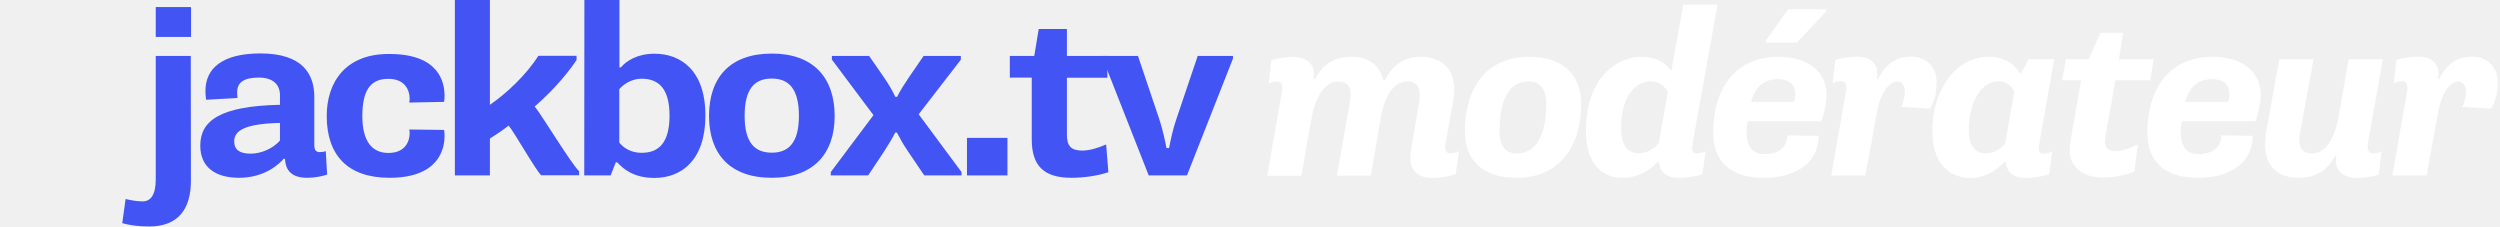
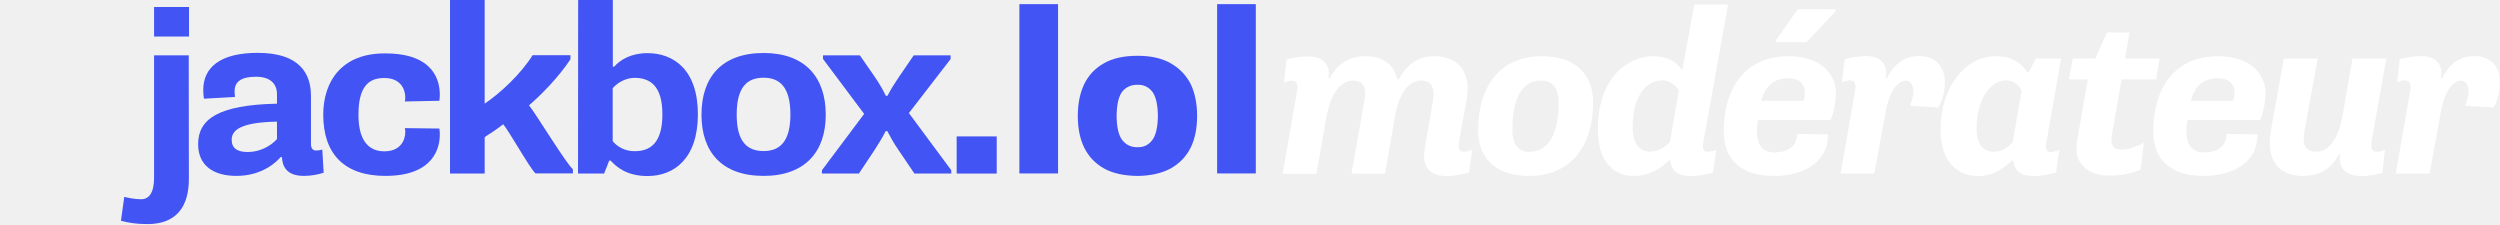
- <svg xmlns="http://www.w3.org/2000/svg" version="1.1" x="0px" y="0px" viewBox="0 0 1791.1 162.3" style="enable-background:new 0 0 1791.1 162.3;" xml:space="preserve">
+ <svg xmlns="http://www.w3.org/2000/svg" version="1.1" id="Capa_1" x="0px" y="0px" viewBox="0 0 1810.4 162.3" style="enable-background:new 0 0 1810.4 162.3;" xml:space="preserve">
  <style type="text/css">
- 		.st0{fill:#4254F4;}
- 		.st1{fill:#FFFFFF;}
- 	</style>
-   <g id="Layer_2" />
+ 	.st0{fill:#4254F4;}
+ 	.st1{fill:#FFFFFF;}
+ </style>
+   <g id="Layer_2">
+ </g>
  <g id="Layer_1">
    <g transform="matrix(1,0,0,1,-105.42,-12.32)">
      <g>
        <g>
          <path class="st0" d="M242.1,52.4H217v88.5c0,11.3-3.8,15.7-9.4,15.7c-4.5,0-8.6-0.9-12.2-1.7l-2.4,17.3      c5.1,1.4,11.2,2.4,19.2,2.4c20.8,0,30-12.4,30-32.8L242.1,52.4L242.1,52.4z M217,38.8h25.3V17.4H217V38.8z" />
          <path class="st0" d="M275.6,82.5c-0.2-1.4-0.3-3-0.3-4c0-7.3,5.1-10.6,15.5-10.6c10.5,0,15.2,5.2,15.2,12.7v6.8      c-42.8,0.9-57.1,11.3-57.1,29.3c0,15.5,11,23,27.8,23c18.5,0,29-10.1,31.9-13.6h1c0.3,6.5,3.1,13.6,15.9,13.6      c5.1,0,10.5-1,14.3-2.3l-1-16.8c-1.4,0.5-3,0.7-4.4,0.7c-2.4,0-3.8-1.4-3.8-4.9V81.7c0-16.1-8.2-31.1-38.6-31.1      c-27.1,0-39.4,10.5-39.4,26.9c0,1.9,0.2,4.4,0.5,6.3L275.6,82.5z M273.2,113.5c0-7.3,7.2-12.6,32.8-13.1V113      c-4.9,5.6-13.1,9.4-21.1,9.4C277.4,122.4,273.2,119.8,273.2,113.5z" />
          <path class="st0" d="M339.5,95.4c0,28.1,15,44.3,45,44.3c35.8,0,39.4-21.3,39.4-29.8c0-1.2,0-2.8-0.3-4.5l-25-0.3      c0.3,1,0.3,2.1,0.3,2.8c0,5.2-2.8,14-15.2,14S365,112.6,365,95.5c0-20.1,7-26.7,18.7-26.7c12.4,0,15.2,8.9,15.2,14      c0,0.9,0,1.9-0.3,3l25-0.5c0.3-1.9,0.3-3.1,0.3-4.5c0-9.3-3.7-29.8-39.4-29.8C353.1,50.7,339.5,71.1,339.5,95.4z" />
          <path class="st0" d="M431.3,138h25.1v-26.4c3.1-1.9,10.1-6.6,13.4-9.3c3.8,4.2,19.7,32.5,23.4,35.6h27.1v-3      c-4.7-3.8-27.2-40.8-31.8-46.3c8.4-7.2,21.1-19.9,30-33.3v-3h-27.4c-8.4,13.4-22.7,26.9-34.7,35.1V12.3h-25.1V138z" />
          <path class="st0" d="M524,138h18.9l3.7-9.4h1c4,4.4,11.5,11.2,26.7,11.2c19.2,0,36.5-12.6,36.5-44.7c0-32.5-17.8-44.3-36.5-44.3      c-11.9,0-19.9,4.9-24.1,9.8h-1V12.3h-25.1L524,138L524,138z M549.1,76.2c3.8-4.4,9.9-7.5,15.9-7.5c11.2,0,20.1,5.8,20.1,26.4      c0,20.4-8.4,26.7-20.1,26.7c-7.2,0-12.7-3.3-15.9-7.3V76.2z" />
          <path class="st0" d="M613.4,95.4c0,26.9,14.7,44.3,45,44.3c30,0,45-17.5,45-44.3c0-27.1-15-44.7-45-44.7      C628,50.7,613.4,68.3,613.4,95.4z M658.4,121.7c-12,0-19.5-6.8-19.5-26.4c0-19.9,7.5-26.7,19.5-26.7c11.7,0,19.4,6.8,19.4,26.7      C677.8,114.9,670.1,121.7,658.4,121.7z" />
          <path class="st0" d="M700.6,138h26.8l11.5-17.3c3.1-4.9,5.2-8.2,7.9-13.4h1.2c2.8,5.1,4,7.7,7.7,13.1l11.9,17.6h26.7v-2.4      l-30.7-41.4l30.2-39.1v-2.7h-26.7l-10.6,15.5c-3.3,4.9-5.6,8.4-8.4,13.8h-1.2c-2.6-5.4-5.2-9.6-8.2-14l-10.6-15.3h-26.7V55      l29.8,39.8l-30.5,40.7L700.6,138L700.6,138z" />
          <rect x="798.2" y="111.1" class="st0" width="29" height="26.9" />
-           <path class="st0" d="M844.6,112.1c0,19,8.6,27.6,28.5,27.6c9.3,0,19.4-1.6,26.4-4l-1.6-19.9c-5.9,2.6-12,4.4-17.1,4.4      c-8.2,0-11-3.5-11-11.3V68h29V52.4h-29V33.1h-20.2l-3.2,19.3h-17.5v15.5h15.7V112.1z" />
-           <path class="st0" d="M928.4,138h27.4l33-83.8v-1.8h-25.3L948.1,98c-2.3,6.6-4,14.5-5.1,20.4h-1.9c-1-5.9-3-14.1-5.1-20.6      l-15.3-45.4h-25.3v1.7L928.4,138z" />
        </g>
      </g>
    </g>
    <g>
-       <path class="st1" d="M942.1,56.7c4.6-9,12.6-16,25.7-16c13.6,0,20.7,6.6,23.3,16.7h1c4.6-8.5,12.1-16.7,25-16.7    c15.6,0,24.8,8.2,24.8,23.8c0,2.9-0.5,6.3-1,9.2l-5.1,28.2c-0.5,2.9-1.4,8,3.2,8c2,0,4.4-0.7,6.3-1.7l-2.4,16.7    c-3.7,1.2-11.4,2.6-16,2.6c-11.4,0-16.5-5.6-16.5-14.5c0-2.4,0.3-4.6,0.7-6.8l5.6-32.5c0.3-2,0.5-4.4,0.5-5.9c0-6-2.7-9.5-9.2-9.5    c-7.3,0-15.5,6.8-18.9,26.9l-7,40.6h-24.3l9.2-52c0.3-2,0.7-4.4,0.7-5.9c0-6-2.5-9.5-9-9.5c-7.3,0-15.6,6.8-19.2,26.9l-7.1,40.6    h-24.5l10.5-60c0.5-3.2,0.8-7.5-3.7-7.5c-2.2,0-4.4,0.7-5.8,1.5l1.9-16.7c3.2-1.2,10.2-2.4,15.5-2.4c10.7,0,15.1,5.9,15.1,12.2    c0,1-0.2,2.5-0.3,3.7H942.1z" />
-       <path class="st1" d="M1095.6,40.7c25.2,0,37.2,13.8,37.2,33.7c0,30.8-15.8,53-46.2,53c-25.3,0-37.1-13.6-37.1-33.3    C1049.5,63.3,1064.8,40.7,1095.6,40.7z M1107.8,74.4c0-11-4.8-16.1-12.6-16.1c-13.6,0-20.9,12.4-20.9,35.7c0,11,4.8,16,12.4,16    C1100,109.9,1107.8,97.8,1107.8,74.4z" />
-       <path class="st1" d="M1187.9,116c-4.4,4.2-12.4,11.4-26,11.4c-13.3,0-25.7-9.5-25.7-33.5c0-38.2,22.1-53.2,39.9-53.2    c11,0,17.5,4.8,20.6,9.5h0.8l8.5-46.9h24.5l-17.7,98.6c-0.5,2.7-1.7,8,2.9,8c2,0,4.6-0.7,6.3-1.5l-2.4,16.5    c-3.6,1.2-11.2,2.6-16,2.6c-10,0-14.1-4.1-15-11.4H1187.9z M1194.9,65.7c-2.4-4.2-6.8-7.5-11.9-7.5c-10.7,0-21.6,9.7-21.6,33.8    c0,13.3,5.9,17.8,12.7,17.8c5.8,0,11-3.2,14.3-7.1L1194.9,65.7z" />
-       <path class="st1" d="M1274.4,40.7c21.4,0,34.2,11.4,34.2,27c0,5.8-1.7,14.3-3.9,19.2h-52.5c-0.7,3.1-0.8,5.4-0.8,8    c0,10.5,4.4,15.5,12.8,15.5c8.7,0,16.3-3.9,16.3-13.4l22.4,0.3c0,20.6-18,30.1-39.3,30.1c-24.6,0-36.2-12.6-36.2-32.3    C1227.3,65.4,1241.6,40.7,1274.4,40.7z M1285.1,73c0.7-1.5,1-3.6,1-5.8c0-7.6-5.4-10.5-12.2-10.5c-9.2,0-16.3,4.6-19.4,16.3    H1285.1z M1265.4,28.8L1281,6.7h27.4l-0.3,1.7l-20.7,22.1h-22.3L1265.4,28.8z" />
-       <path class="st1" d="M1344.6,81l-8.2,44.7H1312l10.5-60c0.5-3.1,0.8-7.5-3.7-7.5c-2.2,0-4.4,0.7-5.8,1.5l1.9-16.7    c3.2-1.2,10.2-2.4,15.5-2.4c10.7,0,14.6,5.9,14.6,11.9c0,1.4-0.2,2.9-0.5,4.1h1c4.2-8.2,11-16,23.3-16c12.9,0,18.7,8.7,18.7,18.7    c0,8.5-2.2,13.8-4.6,18.5l-20.6-1.2c1.4-4.1,2.4-7.3,2.4-10.7c0-4.2-1.9-7.5-5.6-7.5C1353.5,58.6,1347.2,66,1344.6,81z" />
-       <path class="st1" d="M1384.4,93.9c0-31.4,18.4-53.2,39.8-53.2c13.8,0,19.5,6.5,23,11.7h1l5.1-10h18.4l-10.5,59.5    c-0.5,2.5-1.7,8.2,2.9,8.2c2.2,0,4.6-0.9,6.3-1.7l-2.4,16.5c-3.6,1.2-11.2,2.6-16,2.6c-10,0-14.1-4.1-15-11.4h-0.8    c-4.4,4.2-12.4,11.4-24.8,11.4C1397.2,127.4,1384.4,117.9,1384.4,93.9z M1443.1,65.7c-1.7-3.7-5.3-7.5-11.4-7.5    c-10.5,0-21.2,12.6-21.2,35c0,12.4,5.6,16.7,12.2,16.7c6,0,10.7-3.2,13.9-7.1L1443.1,65.7z" />
-       <path class="st1" d="M1491,57.5h-13.6l2.7-15.1h16.3l8.5-18.9h16.3l-3.2,18.9h25l-2.5,15.1h-25l-7,39.8c-1.2,6.5-0.3,11,7.1,11    c4.4,0,9.7-1.7,16-4.8l-2.4,19.5c-6.5,2.4-13.8,4.2-22.4,4.2c-15.5,0-24-8.3-24-19.5c0-2.7,0.3-5.8,0.9-8.3L1491,57.5z" />
-       <path class="st1" d="M1585.5,40.7c21.4,0,34.2,11.4,34.2,27c0,5.8-1.7,14.3-3.9,19.2h-52.5c-0.7,3.1-0.9,5.4-0.9,8    c0,10.5,4.4,15.5,12.8,15.5c8.7,0,16.3-3.9,16.3-13.4l22.4,0.3c0,20.6-18,30.1-39.3,30.1c-24.6,0-36.2-12.6-36.2-32.3    C1538.4,65.4,1552.7,40.7,1585.5,40.7z M1596.2,73c0.7-1.5,1-3.6,1-5.8c0-7.6-5.4-10.5-12.2-10.5c-9.2,0-16.3,4.6-19.4,16.3    H1596.2z" />
-       <path class="st1" d="M1673.1,111.4c-4.4,9-12.6,16-26.2,16c-15,0-24.1-8.2-24.1-23.8c0-2.9,0.3-6.3,0.8-9.2l9.4-52h24.5l-9.5,52    c-0.3,2-0.7,4.4-0.7,6c0,5.9,2.7,9.5,9.3,9.5c7.3,0,15.5-6.8,19-26.9l7.1-40.6h24.5l-10.7,60c-0.5,3.2-0.7,7.5,3.9,7.5    c2.2,0,4.4-0.7,5.8-1.5l-1.9,16.7c-3.4,1.2-10.2,2.4-15.5,2.4c-10.7,0-15.3-6-15.3-12.2c0-1,0.2-2.5,0.5-3.7H1673.1z" />
-       <path class="st1" d="M1746.7,81l-8.2,44.7H1714l10.5-60c0.5-3.1,0.8-7.5-3.7-7.5c-2.2,0-4.4,0.7-5.8,1.5l1.9-16.7    c3.2-1.2,10.2-2.4,15.5-2.4c10.7,0,14.6,5.9,14.6,11.9c0,1.4-0.2,2.9-0.5,4.1h1c4.2-8.2,11-16,23.3-16c12.9,0,18.7,8.7,18.7,18.7    c0,8.5-2.2,13.8-4.6,18.5l-20.6-1.2c1.4-4.1,2.4-7.3,2.4-10.7c0-4.2-1.9-7.5-5.6-7.5C1755.5,58.6,1749.2,66,1746.7,81z" />
+       <path class="st1" d="M963,56.7c4.6-9,12.6-16,25.7-16c13.6,0,20.7,6.6,23.3,16.7h1c4.6-8.5,12.1-16.7,25-16.7    c15.6,0,24.8,8.2,24.8,23.8c0,2.9-0.5,6.3-1,9.2l-5.1,28.2c-0.5,2.9-1.4,8,3.2,8c2,0,4.4-0.7,6.3-1.7l-2.4,16.7    c-3.7,1.2-11.4,2.6-16,2.6c-11.4,0-16.5-5.6-16.5-14.5c0-2.4,0.3-4.6,0.7-6.8l5.6-32.5c0.3-2,0.5-4.4,0.5-5.9c0-6-2.7-9.5-9.2-9.5    c-7.3,0-15.5,6.8-18.9,26.9l-7,40.6h-24.3l9.2-52c0.3-2,0.7-4.4,0.7-5.9c0-6-2.5-9.5-9-9.5c-7.3,0-15.6,6.8-19.2,26.9l-7.1,40.6    h-24.5l10.5-60c0.5-3.2,0.8-7.5-3.7-7.5c-2.2,0-4.4,0.7-5.8,1.5l1.9-16.7c3.2-1.2,10.2-2.4,15.5-2.4c10.7,0,15.1,5.9,15.1,12.2    c0,1-0.2,2.5-0.3,3.7L963,56.7L963,56.7z" />
+       <path class="st1" d="M1116.5,40.7c25.2,0,37.2,13.8,37.2,33.7c0,30.8-15.8,53-46.2,53c-25.3,0-37.1-13.6-37.1-33.3    C1070.4,63.3,1085.7,40.7,1116.5,40.7z M1128.7,74.4c0-11-4.8-16.1-12.6-16.1c-13.6,0-20.9,12.4-20.9,35.7c0,11,4.8,16,12.4,16    C1120.9,109.9,1128.7,97.8,1128.7,74.4z" />
+       <path class="st1" d="M1208.8,116c-4.4,4.2-12.4,11.4-26,11.4c-13.3,0-25.7-9.5-25.7-33.5c0-38.2,22.1-53.2,39.9-53.2    c11,0,17.5,4.8,20.6,9.5h0.8l8.5-46.9h24.5l-17.7,98.6c-0.5,2.7-1.7,8,2.9,8c2,0,4.6-0.7,6.3-1.5l-2.4,16.5    c-3.6,1.2-11.2,2.6-16,2.6c-10,0-14.1-4.1-15-11.4L1208.8,116L1208.8,116z M1215.8,65.7c-2.4-4.2-6.8-7.5-11.9-7.5    c-10.7,0-21.6,9.7-21.6,33.8c0,13.3,5.9,17.8,12.7,17.8c5.8,0,11-3.2,14.3-7.1L1215.8,65.7z" />
+       <path class="st1" d="M1295.3,40.7c21.4,0,34.2,11.4,34.2,27c0,5.8-1.7,14.3-3.9,19.2h-52.5c-0.7,3.1-0.8,5.4-0.8,8    c0,10.5,4.4,15.5,12.8,15.5c8.7,0,16.3-3.9,16.3-13.4l22.4,0.3c0,20.6-18,30.1-39.3,30.1c-24.6,0-36.2-12.6-36.2-32.3    C1248.2,65.4,1262.5,40.7,1295.3,40.7z M1306,73c0.7-1.5,1-3.6,1-5.8c0-7.6-5.4-10.5-12.2-10.5c-9.2,0-16.3,4.6-19.4,16.3H1306z     M1286.3,28.8l15.6-22.1h27.4l-0.3,1.7l-20.7,22.1H1286L1286.3,28.8z" />
+       <path class="st1" d="M1365.5,81l-8.2,44.7h-24.4l10.5-60c0.5-3.1,0.8-7.5-3.7-7.5c-2.2,0-4.4,0.7-5.8,1.5l1.9-16.7    c3.2-1.2,10.2-2.4,15.5-2.4c10.7,0,14.6,5.9,14.6,11.9c0,1.4-0.2,2.9-0.5,4.1h1c4.2-8.2,11-16,23.3-16c12.9,0,18.7,8.7,18.7,18.7    c0,8.5-2.2,13.8-4.6,18.5l-20.6-1.2c1.4-4.1,2.4-7.3,2.4-10.7c0-4.2-1.9-7.5-5.6-7.5C1374.4,58.6,1368.1,66,1365.5,81z" />
+       <path class="st1" d="M1405.3,93.9c0-31.4,18.4-53.2,39.8-53.2c13.8,0,19.5,6.5,23,11.7h1l5.1-10h18.4l-10.5,59.5    c-0.5,2.5-1.7,8.2,2.9,8.2c2.2,0,4.6-0.9,6.3-1.7l-2.4,16.5c-3.6,1.2-11.2,2.6-16,2.6c-10,0-14.1-4.1-15-11.4h-0.8    c-4.4,4.2-12.4,11.4-24.8,11.4C1418.1,127.4,1405.3,117.9,1405.3,93.9z M1464,65.7c-1.7-3.7-5.3-7.5-11.4-7.5    c-10.5,0-21.2,12.6-21.2,35c0,12.4,5.6,16.7,12.2,16.7c6,0,10.7-3.2,13.9-7.1L1464,65.7z" />
+       <path class="st1" d="M1511.9,57.5h-13.6l2.7-15.1h16.3l8.5-18.9h16.3l-3.2,18.9h25l-2.5,15.1h-25l-7,39.8c-1.2,6.5-0.3,11,7.1,11    c4.4,0,9.7-1.7,16-4.8l-2.4,19.5c-6.5,2.4-13.8,4.2-22.4,4.2c-15.5,0-24-8.3-24-19.5c0-2.7,0.3-5.8,0.9-8.3L1511.9,57.5z" />
+       <path class="st1" d="M1606.4,40.7c21.4,0,34.2,11.4,34.2,27c0,5.8-1.7,14.3-3.9,19.2h-52.5c-0.7,3.1-0.9,5.4-0.9,8    c0,10.5,4.4,15.5,12.8,15.5c8.7,0,16.3-3.9,16.3-13.4l22.4,0.3c0,20.6-18,30.1-39.3,30.1c-24.6,0-36.2-12.6-36.2-32.3    C1559.3,65.4,1573.6,40.7,1606.4,40.7z M1617.1,73c0.7-1.5,1-3.6,1-5.8c0-7.6-5.4-10.5-12.2-10.5c-9.2,0-16.3,4.6-19.4,16.3    H1617.1z" />
+       <path class="st1" d="M1694,111.4c-4.4,9-12.6,16-26.2,16c-15,0-24.1-8.2-24.1-23.8c0-2.9,0.3-6.3,0.8-9.2l9.4-52h24.5l-9.5,52    c-0.3,2-0.7,4.4-0.7,6c0,5.9,2.7,9.5,9.3,9.5c7.3,0,15.5-6.8,19-26.9l7.1-40.6h24.5l-10.7,60c-0.5,3.2-0.7,7.5,3.9,7.5    c2.2,0,4.4-0.7,5.8-1.5l-1.9,16.7c-3.4,1.2-10.2,2.4-15.5,2.4c-10.7,0-15.3-6-15.3-12.2c0-1,0.2-2.5,0.5-3.7h-0.9V111.4z" />
+       <path class="st1" d="M1767.6,81l-8.2,44.7h-24.5l10.5-60c0.5-3.1,0.8-7.5-3.7-7.5c-2.2,0-4.4,0.7-5.8,1.5l1.9-16.7    c3.2-1.2,10.2-2.4,15.5-2.4c10.7,0,14.6,5.9,14.6,11.9c0,1.4-0.2,2.9-0.5,4.1h1c4.2-8.2,11-16,23.3-16c12.9,0,18.7,8.7,18.7,18.7    c0,8.5-2.2,13.8-4.6,18.5l-20.6-1.2c1.4-4.1,2.4-7.3,2.4-10.7c0-4.2-1.9-7.5-5.6-7.5C1776.4,58.6,1770.1,66,1767.6,81z" />
    </g>
  </g>
+   <g>
+     <path class="st0" d="M738.2,3h28v122.6h-28V3z" />
+     <path class="st0" d="M785.1,61c3.1-6.4,7.8-11.5,14.2-15.1c6.4-3.7,14.5-5.5,24.5-5.5c9.7,0,17.7,1.8,24.1,5.5   c6.4,3.7,11.2,8.7,14.4,15.1c3.1,6.5,4.6,14.2,4.6,23s-1.5,16.4-4.6,22.8c-3.2,6.4-8,11.5-14.4,15.1c-6.4,3.5-14.4,5.4-24.1,5.5   c-9.9-0.1-18.1-1.9-24.5-5.5c-6.4-3.7-11.1-8.7-14.2-15.1c-3.1-6.4-4.6-14-4.6-22.8C780.5,75.2,782,67.6,785.1,61z M834.3,101.6   c2.7-3.4,4.1-9.3,4.2-17.6c-0.1-8.4-1.5-14.4-4.2-17.8c-2.7-3.3-6.2-4.9-10.5-4.8c-4.5-0.1-8.2,1.5-11,4.8   c-2.7,3.4-4.1,9.4-4.2,17.8c0.1,8.3,1.5,14.2,4.2,17.6c2.8,3.4,6.4,5.1,11,5C828.1,106.7,831.6,105.1,834.3,101.6z" />
+     <path class="st0" d="M881.4,3h28v122.6h-28V3z" />
+   </g>
</svg>
